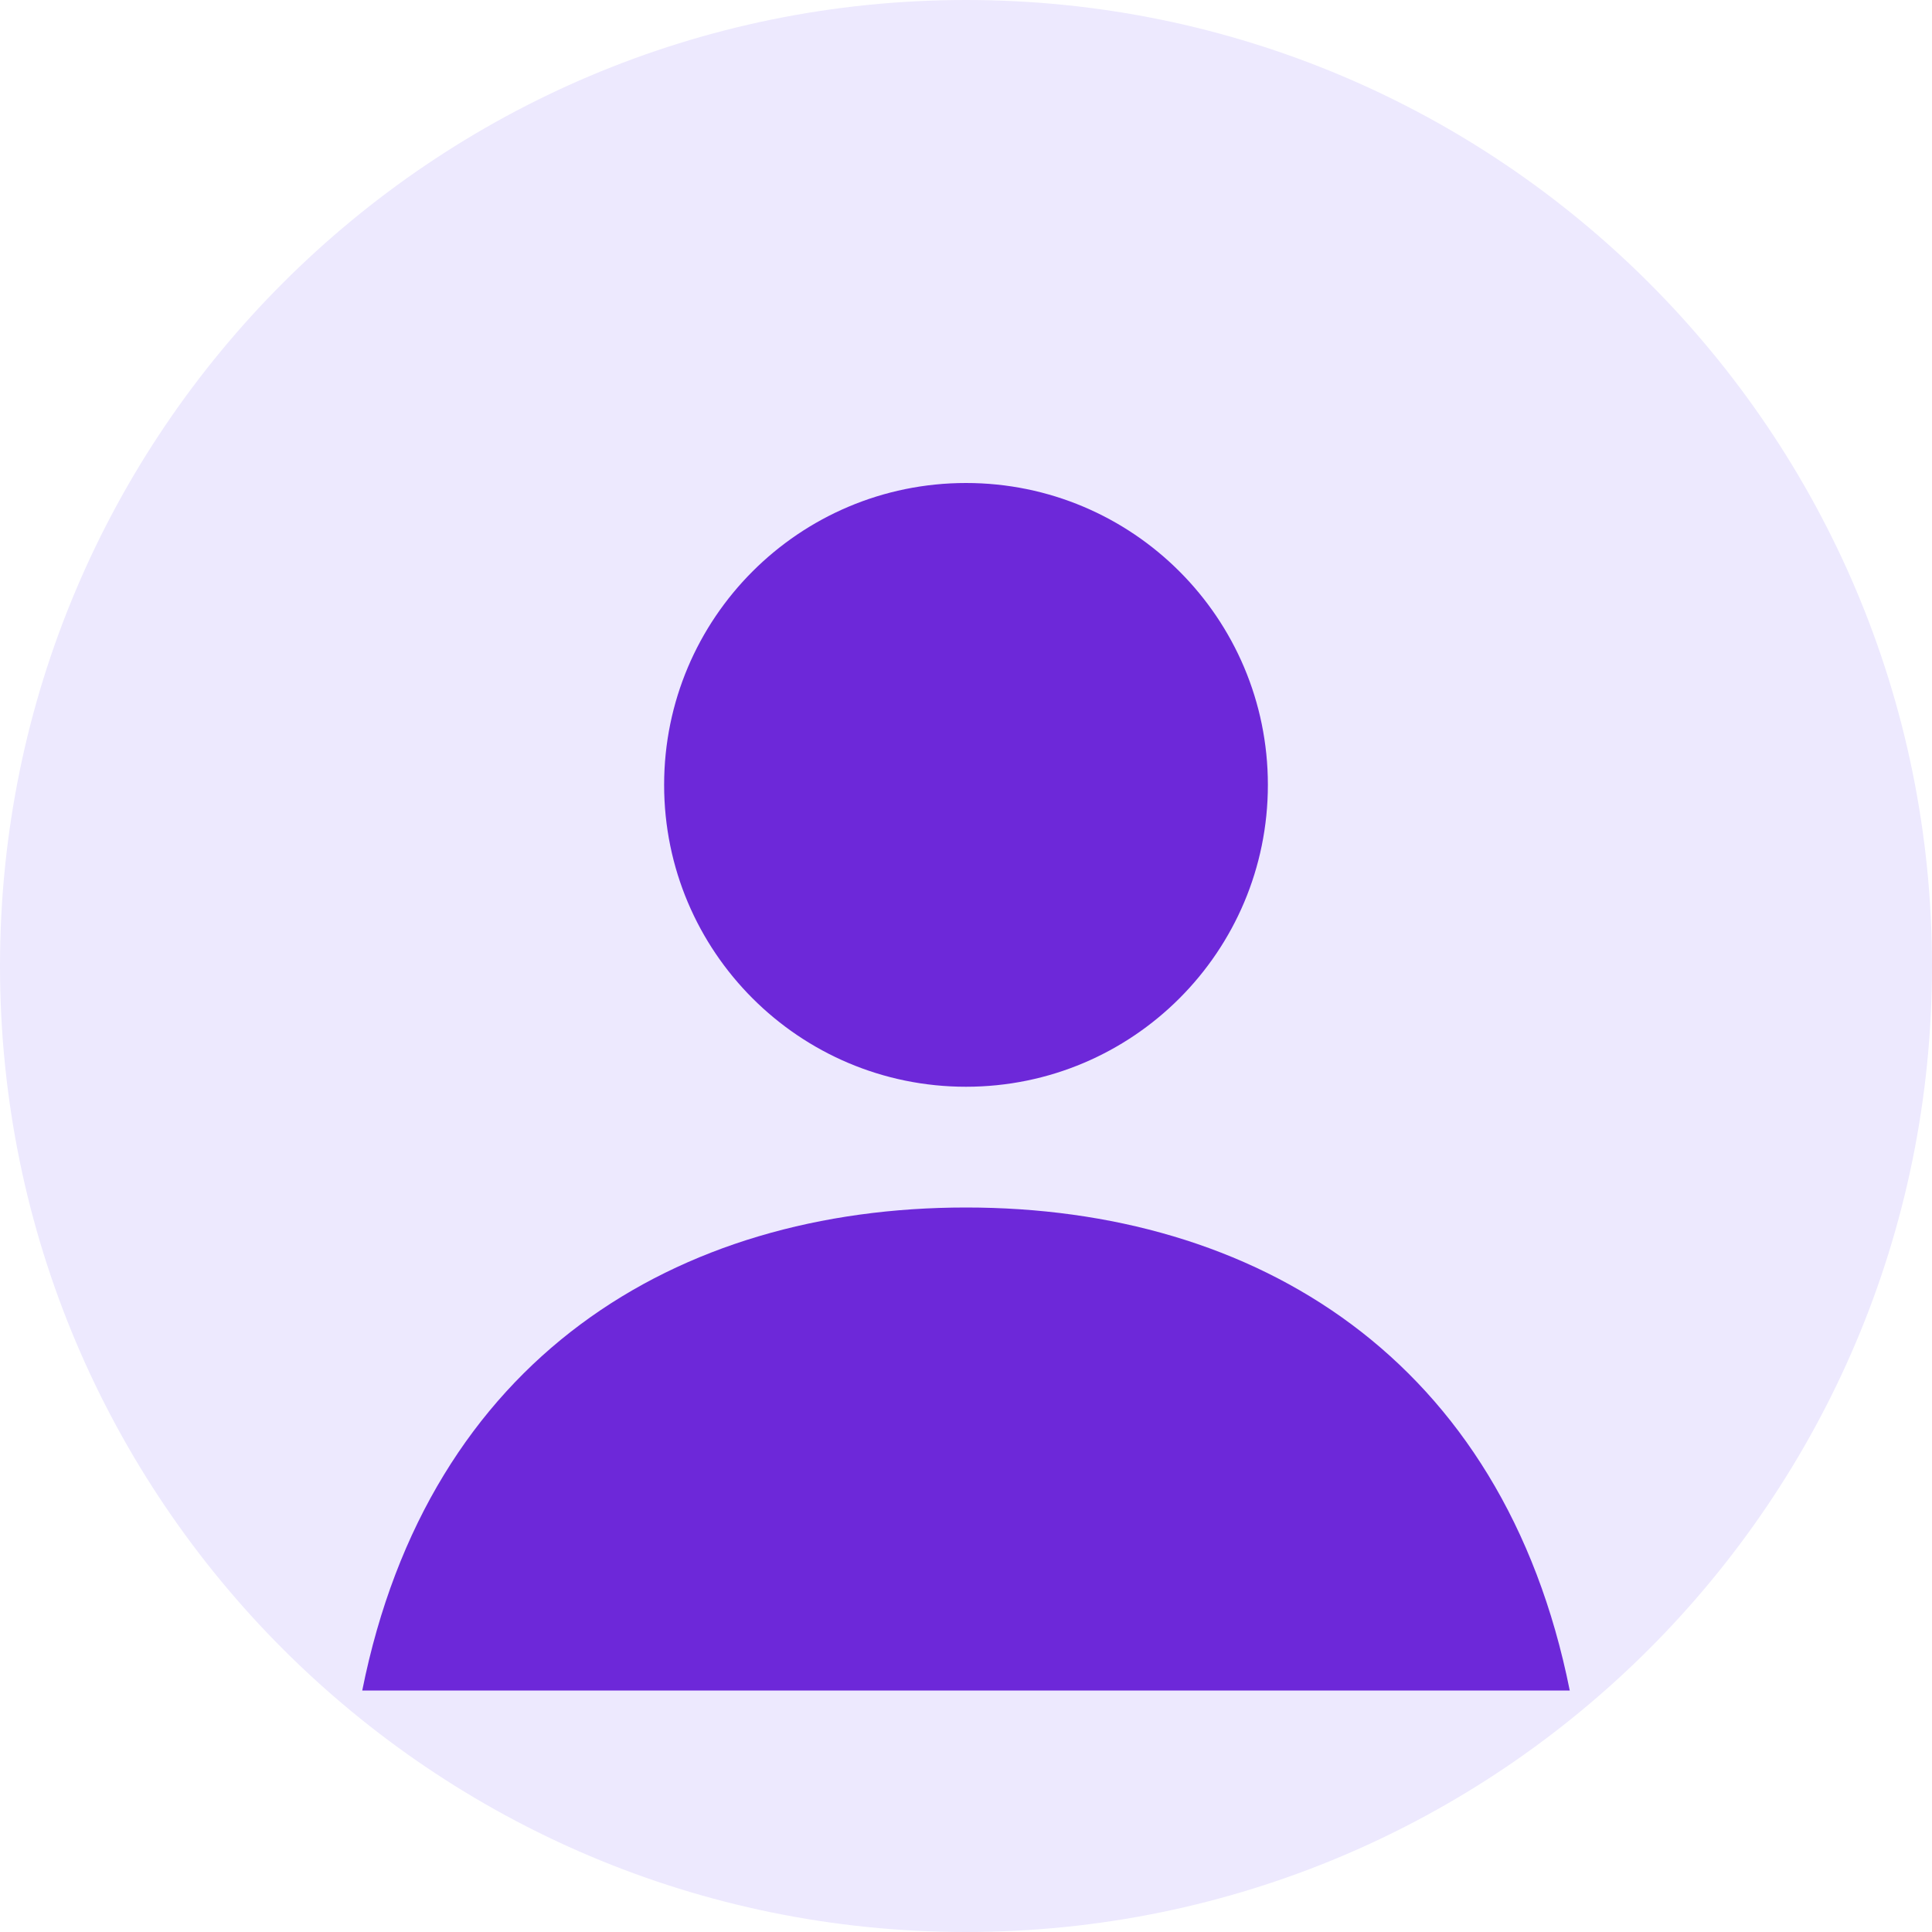
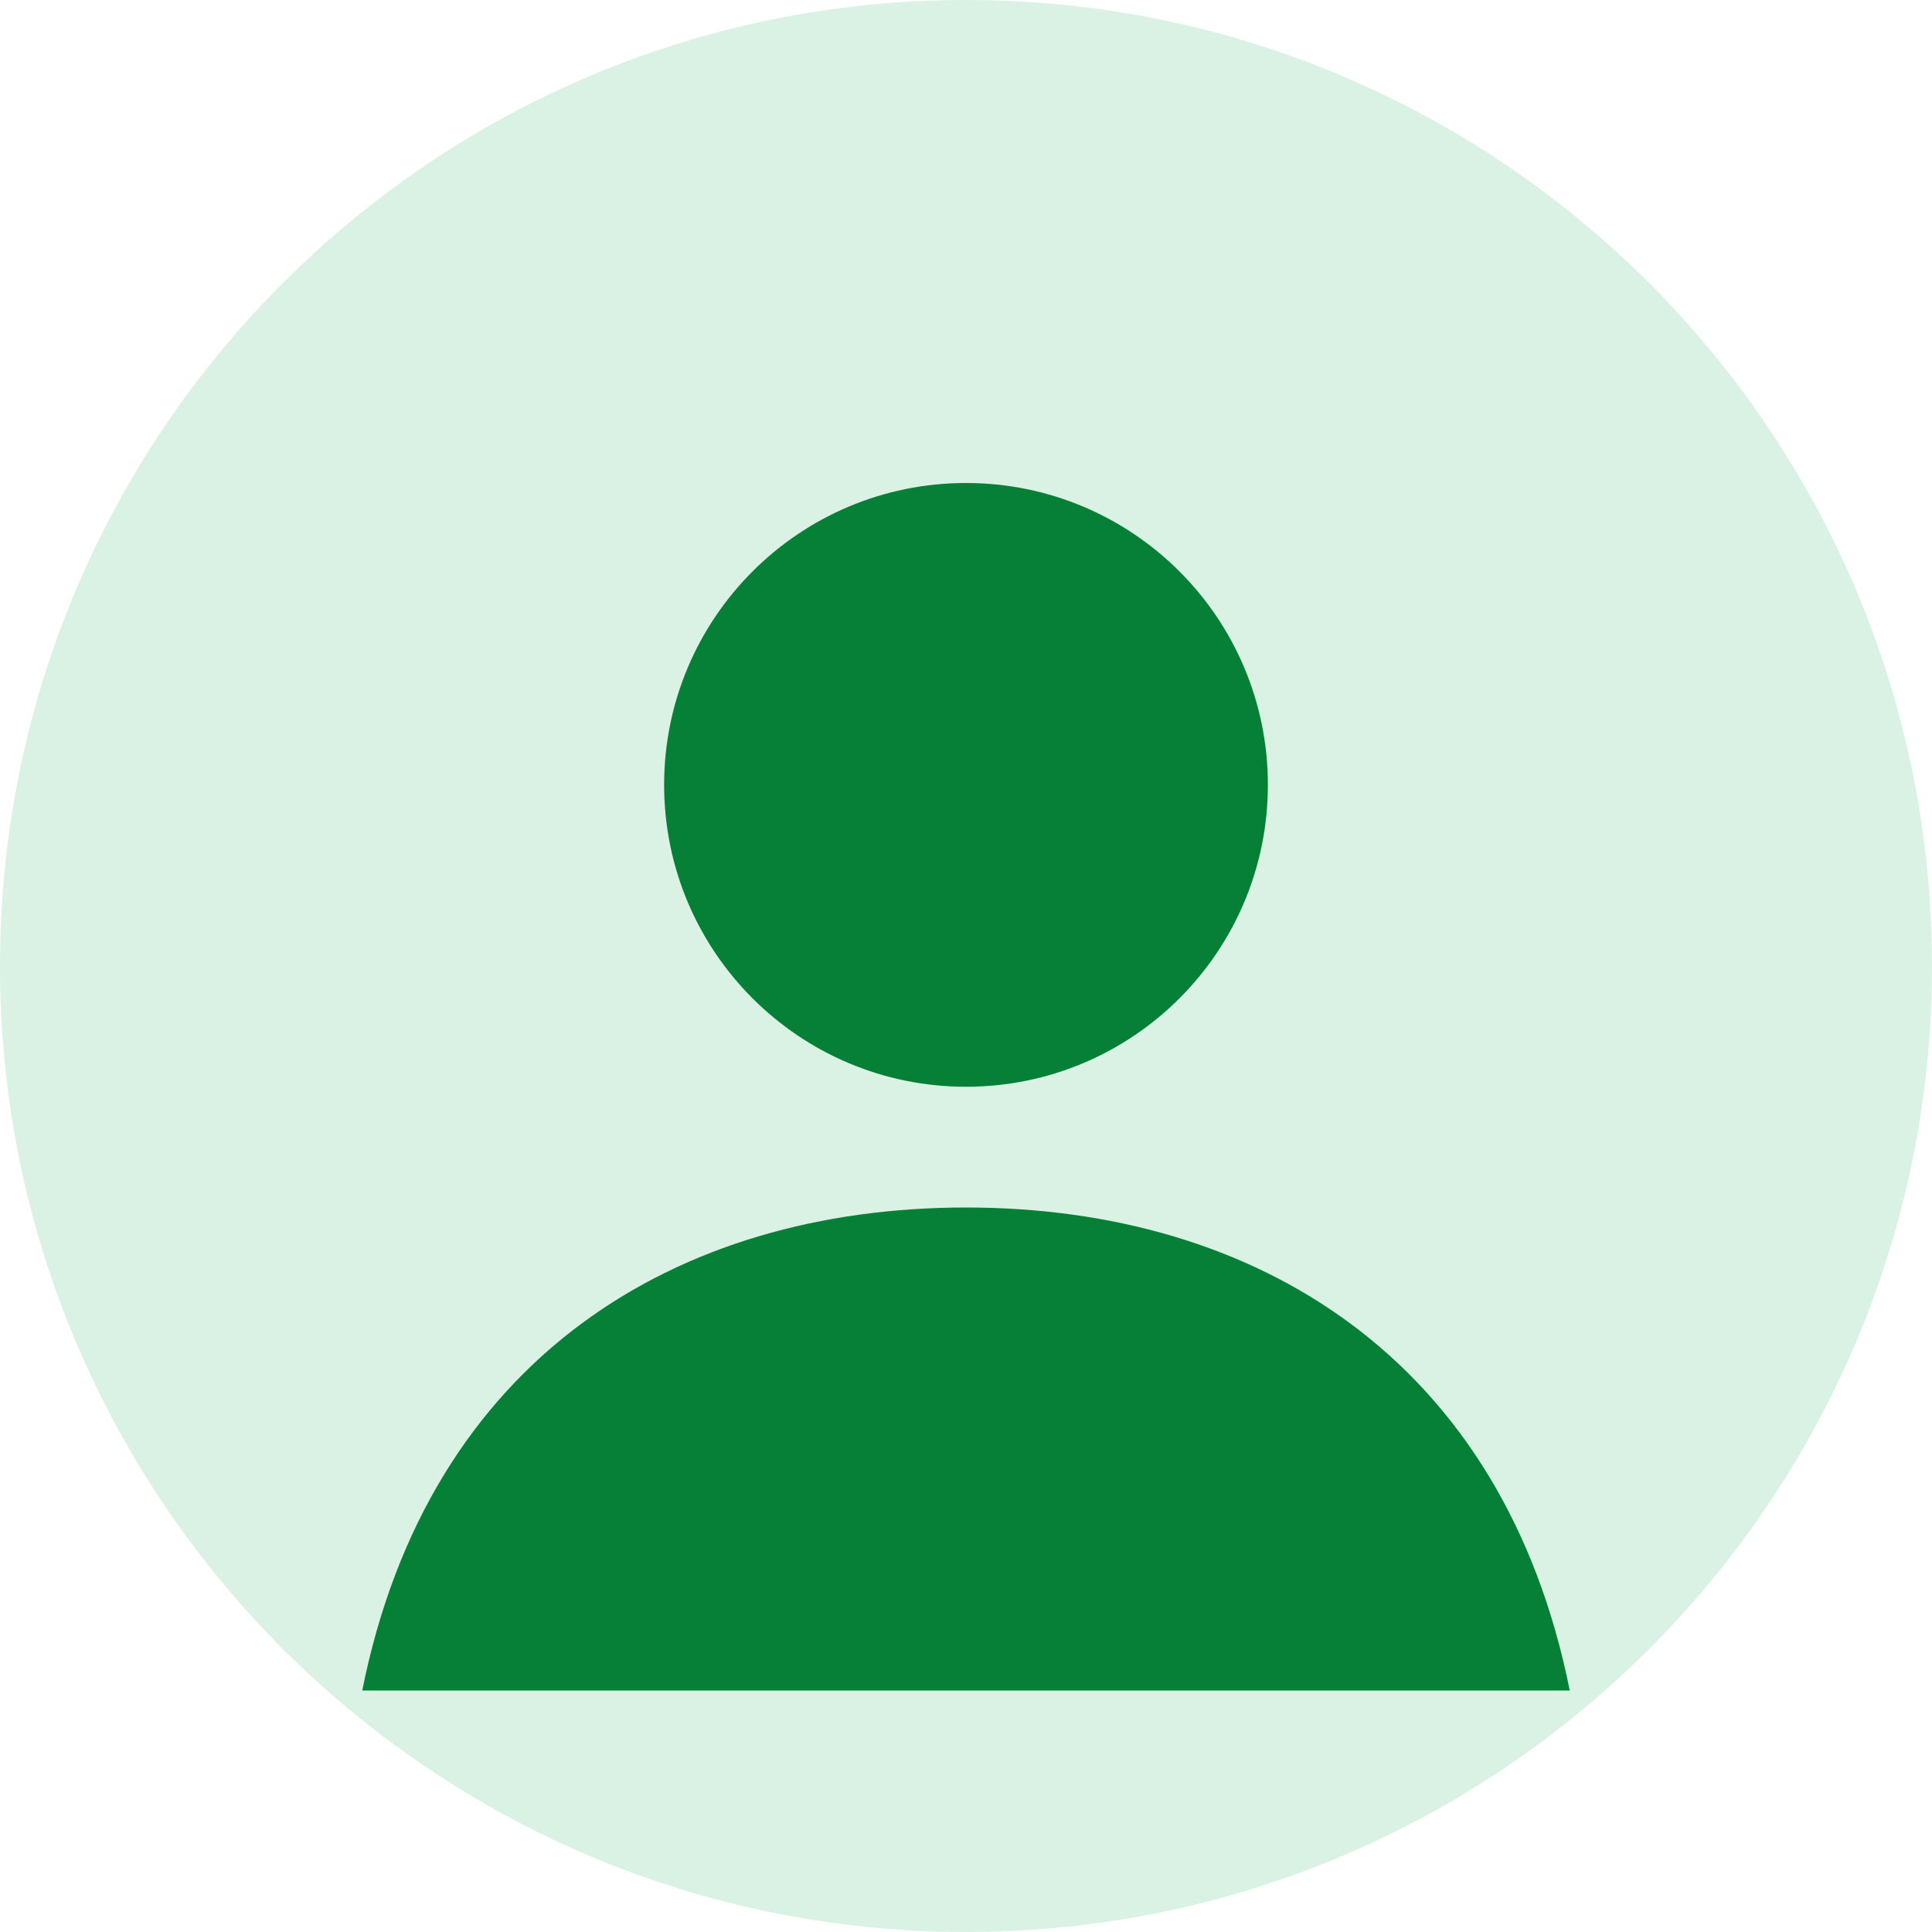
<svg xmlns="http://www.w3.org/2000/svg" viewBox="0 0 64 64">
-   <circle cx="32" cy="32" r="32" fill="#ede9fe" />
-   <circle cx="32" cy="26" r="10" fill="#6d28d9" />
-   <path d="M12 56c2.2-11 10.4-16 20-16s17.8 5 20 16" fill="#6d28d9" />
+   <circle cx="32" cy="32" r="32" fill="#d9f2e4" />
+   <circle cx="32" cy="26" r="10" fill="#068036" />
+   <path d="M12 56c2.2-11 10.4-16 20-16s17.8 5 20 16" fill="#068036" />
</svg>
